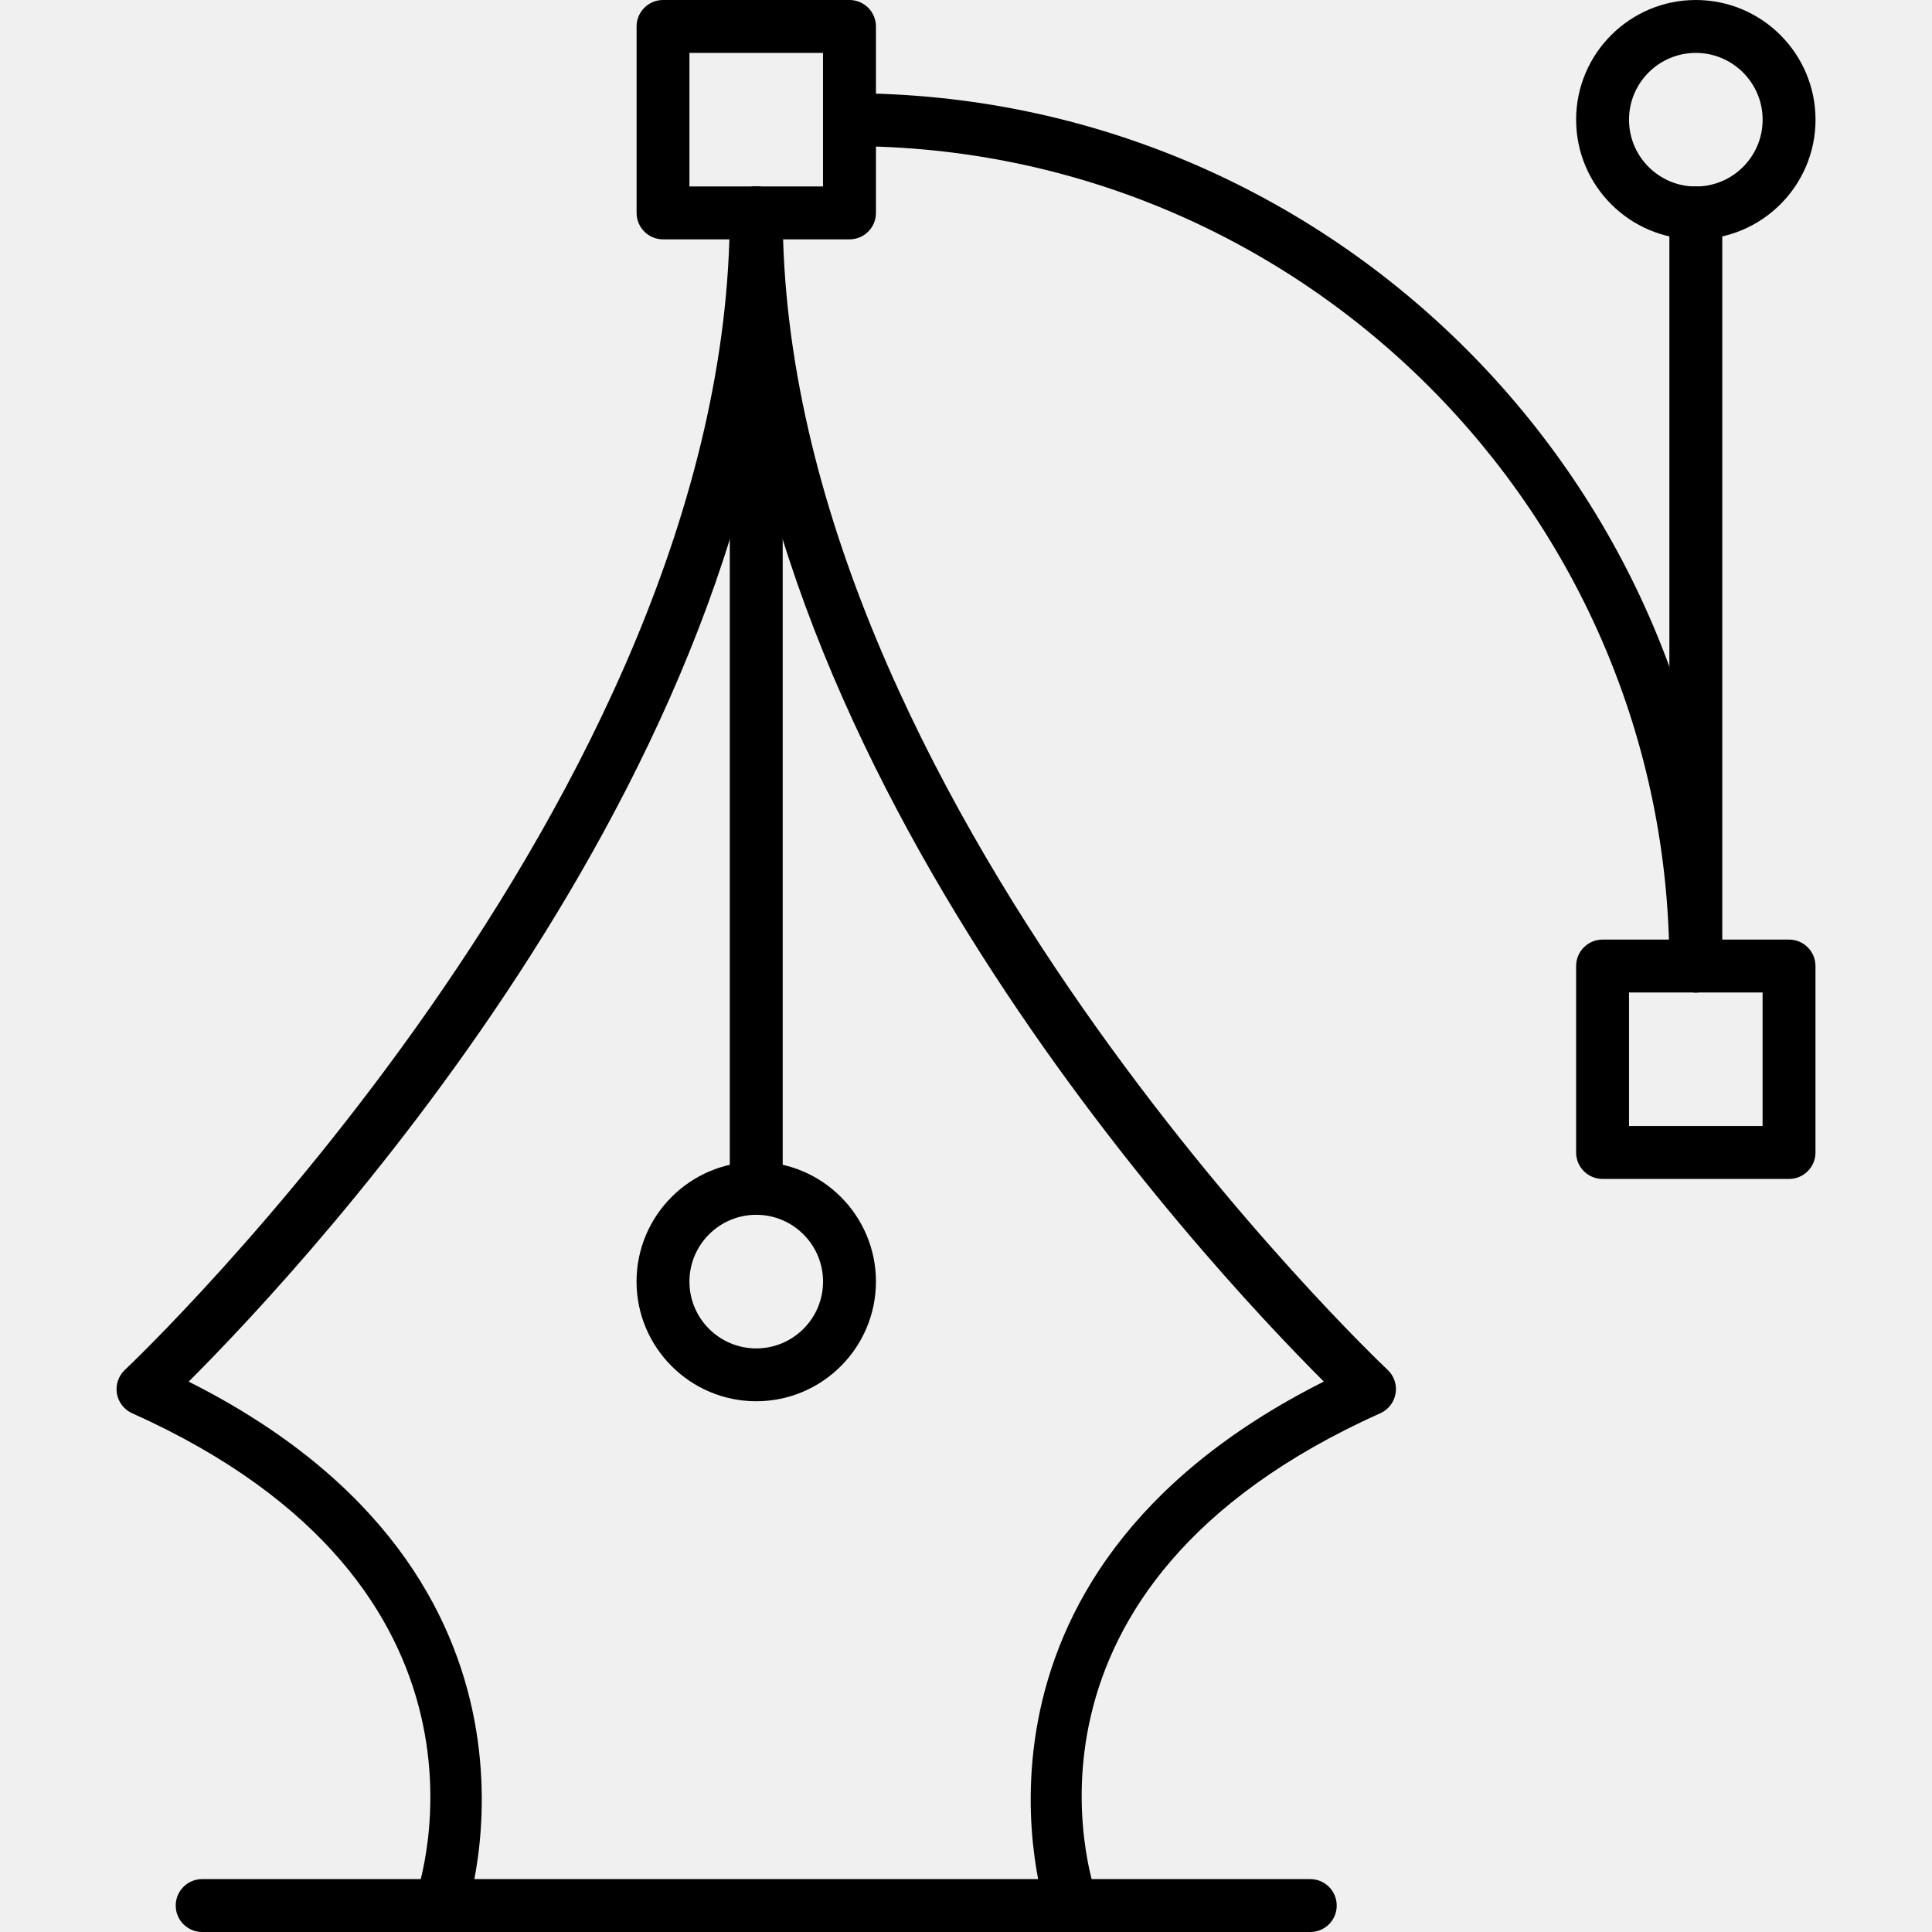
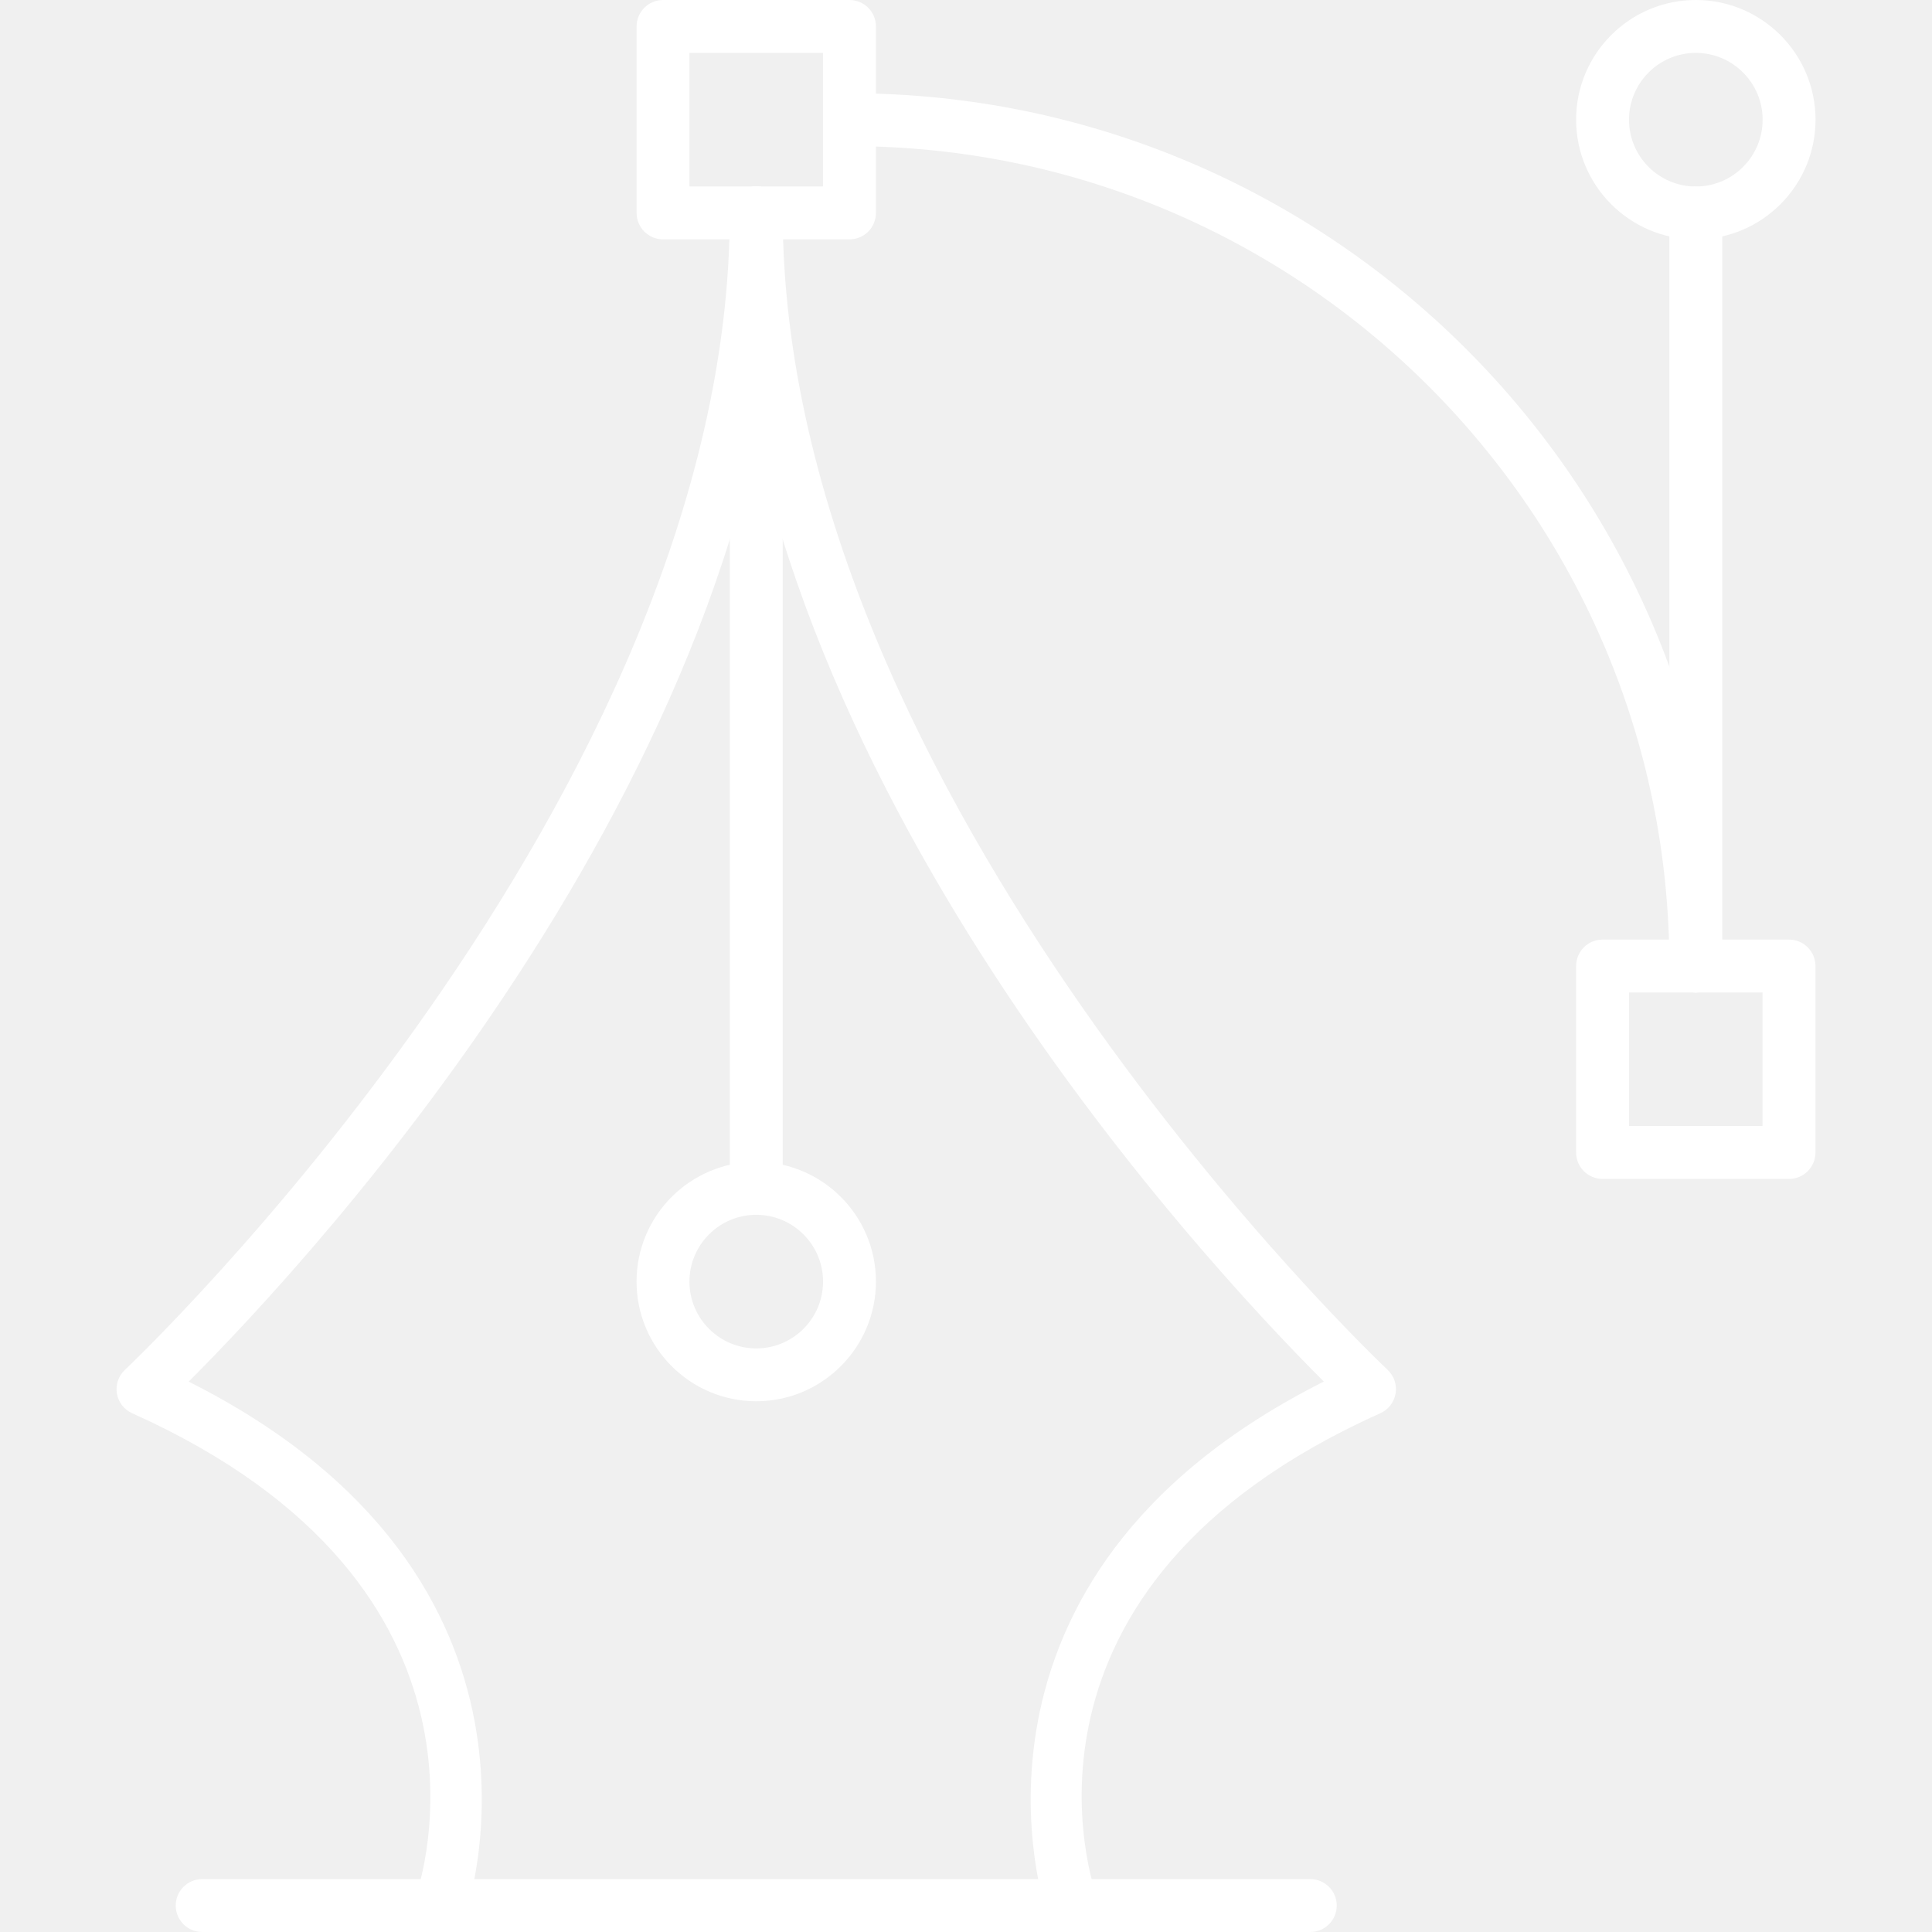
- <svg xmlns="http://www.w3.org/2000/svg" version="1.1" id="Capa_1" x="0px" y="0px" viewBox="0 0 36.525 36.525" style="enable-background:new 0 0 36.525 36.525;" xml:space="preserve">
+ <svg xmlns="http://www.w3.org/2000/svg" version="1.1" id="calligraphy" fill="white" x="0px" y="0px" viewBox="0 0 36.525 36.525" style="enable-background:new 0 0 36.525 36.525;" xml:space="preserve">
  <g>
    <g>
      <path d="M20.264,36.525c-0.205,0-0.397-0.127-0.471-0.331c-0.023-0.065-2.173-6.351,5.234-10.075    c-2.305-2.303-11.23-11.883-11.23-22.094c0-0.276,0.224-0.5,0.5-0.5s0.5,0.224,0.5,0.5c0,11.037,11.321,21.766,11.436,21.872    c0.122,0.114,0.179,0.282,0.151,0.447c-0.028,0.165-0.136,0.306-0.289,0.374c-7.357,3.298-5.446,8.901-5.361,9.138    c0.093,0.26-0.042,0.546-0.302,0.64C20.377,36.516,20.32,36.525,20.264,36.525z" />
      <path d="M8.331,36.525c-0.056,0-0.112-0.01-0.168-0.029c-0.259-0.093-0.395-0.378-0.304-0.639c0.084-0.237,1.966-5.854-5.36-9.139    C2.346,26.65,2.238,26.51,2.21,26.345c-0.027-0.165,0.029-0.333,0.151-0.447c0.114-0.106,11.436-10.835,11.436-21.872    c0-0.276,0.224-0.5,0.5-0.5s0.5,0.224,0.5,0.5c0,10.211-8.925,19.791-11.23,22.094c7.407,3.725,5.257,10.01,5.234,10.075    C8.728,36.398,8.536,36.525,8.331,36.525z" />
    </g>
    <path d="M14.297,22.966c-0.276,0-0.5-0.224-0.5-0.5V4.025c0-0.276,0.224-0.5,0.5-0.5s0.5,0.224,0.5,0.5v18.44   C14.797,22.742,14.573,22.966,14.297,22.966z" />
    <path d="M14.297,26.491c-1.248,0-2.263-1.015-2.263-2.263s1.015-2.263,2.263-2.263s2.263,1.015,2.263,2.263   S15.544,26.491,14.297,26.491z M14.297,22.966c-0.696,0-1.263,0.566-1.263,1.263s0.566,1.263,1.263,1.263s1.263-0.566,1.263-1.263   S14.993,22.966,14.297,22.966z" />
    <path d="M32.06,4.525c-1.248,0-2.263-1.015-2.263-2.263S30.812,0,32.06,0s2.263,1.015,2.263,2.263S33.307,4.525,32.06,4.525z    M32.06,1c-0.696,0-1.263,0.566-1.263,1.263s0.566,1.263,1.263,1.263s1.263-0.566,1.263-1.263S32.756,1,32.06,1z" />
    <path d="M24.771,36.525H3.822c-0.276,0-0.5-0.224-0.5-0.5s0.224-0.5,0.5-0.5h20.949c0.276,0,0.5,0.224,0.5,0.5   S25.048,36.525,24.771,36.525z" />
    <path d="M32.06,18.763c-0.276,0-0.5-0.224-0.5-0.5c0-8.547-6.953-15.5-15.5-15.5c-0.276,0-0.5-0.224-0.5-0.5s0.224-0.5,0.5-0.5   c9.098,0,16.5,7.402,16.5,16.5C32.56,18.539,32.336,18.763,32.06,18.763z" />
    <path d="M16.06,4.525h-3.525c-0.276,0-0.5-0.224-0.5-0.5V0.5c0-0.276,0.224-0.5,0.5-0.5h3.525c0.276,0,0.5,0.224,0.5,0.5v3.525   C16.56,4.302,16.336,4.525,16.06,4.525z M13.034,3.525h2.525V1h-2.525V3.525z" />
    <path d="M33.822,22.288h-3.525c-0.276,0-0.5-0.224-0.5-0.5v-3.525c0-0.276,0.224-0.5,0.5-0.5h3.525c0.276,0,0.5,0.224,0.5,0.5   v3.525C34.322,22.064,34.099,22.288,33.822,22.288z M30.797,21.288h2.525v-2.525h-2.525V21.288z" />
    <path d="M32.06,18.763c-0.276,0-0.5-0.224-0.5-0.5V4.025c0-0.276,0.224-0.5,0.5-0.5s0.5,0.224,0.5,0.5v14.237   C32.56,18.539,32.336,18.763,32.06,18.763z" />
  </g>
-   <g>
- </g>
-   <g>
- </g>
-   <g>
- </g>
-   <g>
- </g>
-   <g>
- </g>
-   <g>
- </g>
-   <g>
- </g>
-   <g>
- </g>
-   <g>
- </g>
-   <g>
- </g>
-   <g>
- </g>
-   <g>
- </g>
-   <g>
- </g>
-   <g>
- </g>
-   <g>
- </g>
</svg>
